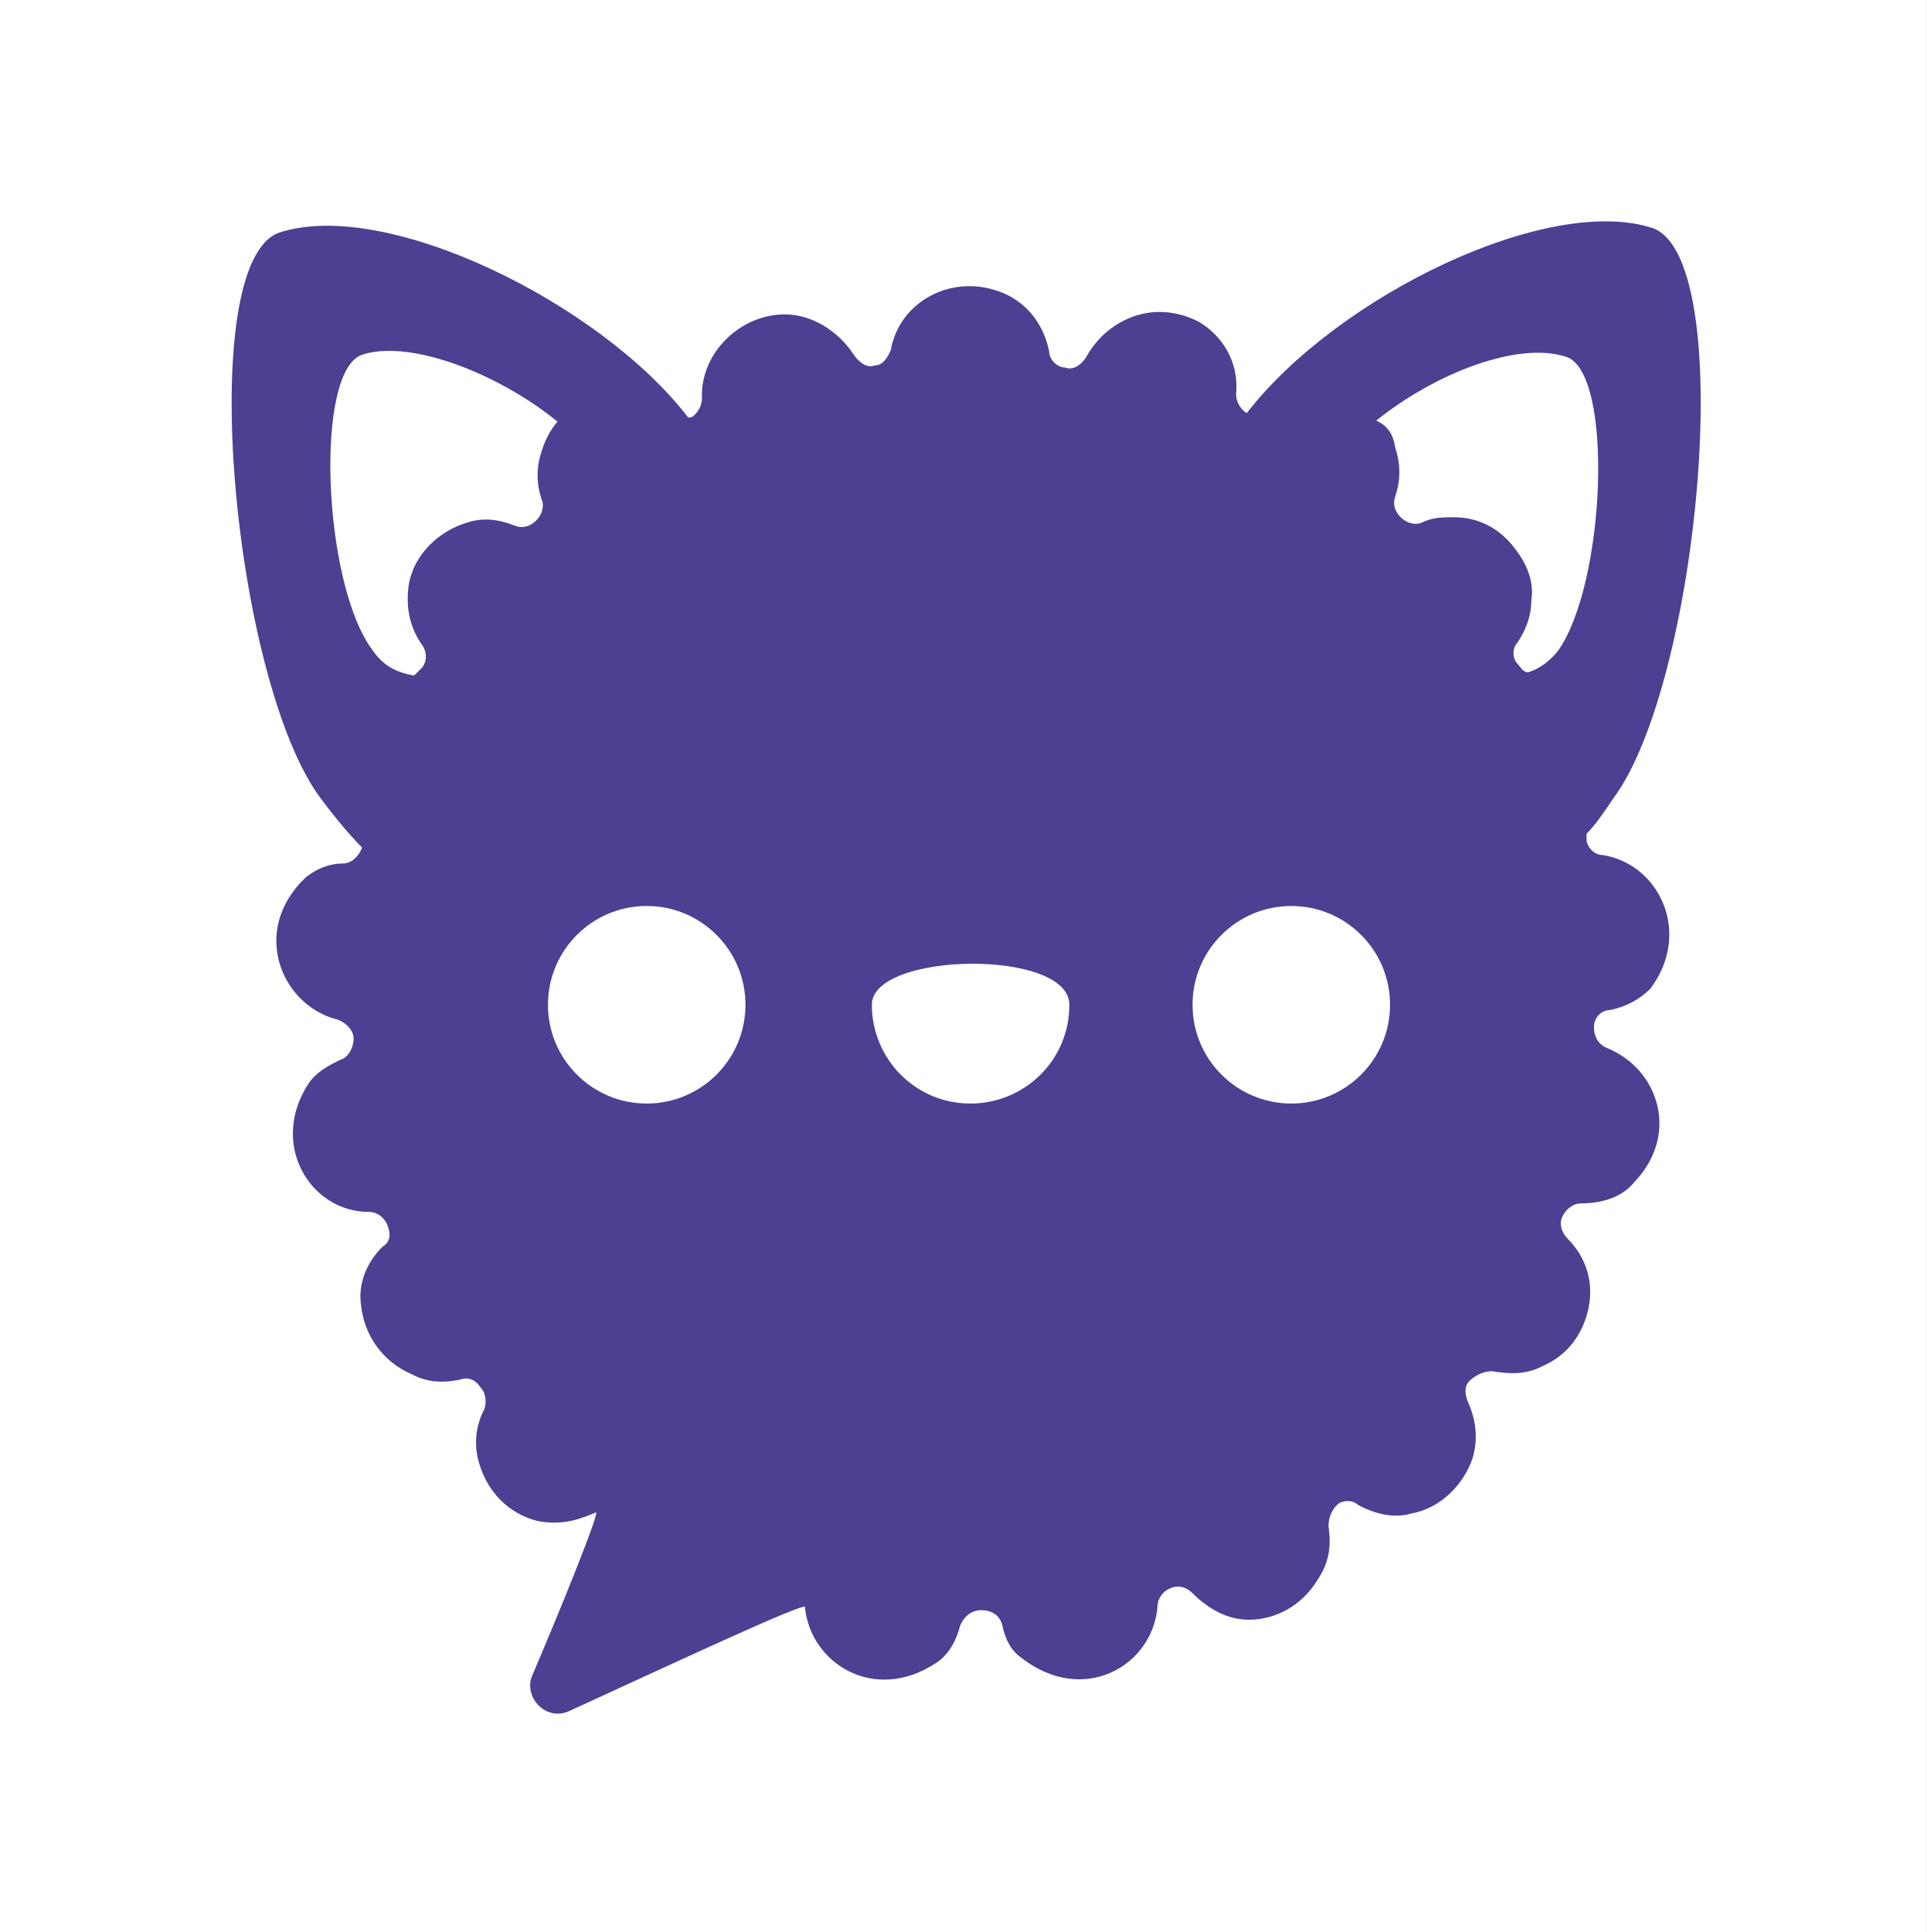
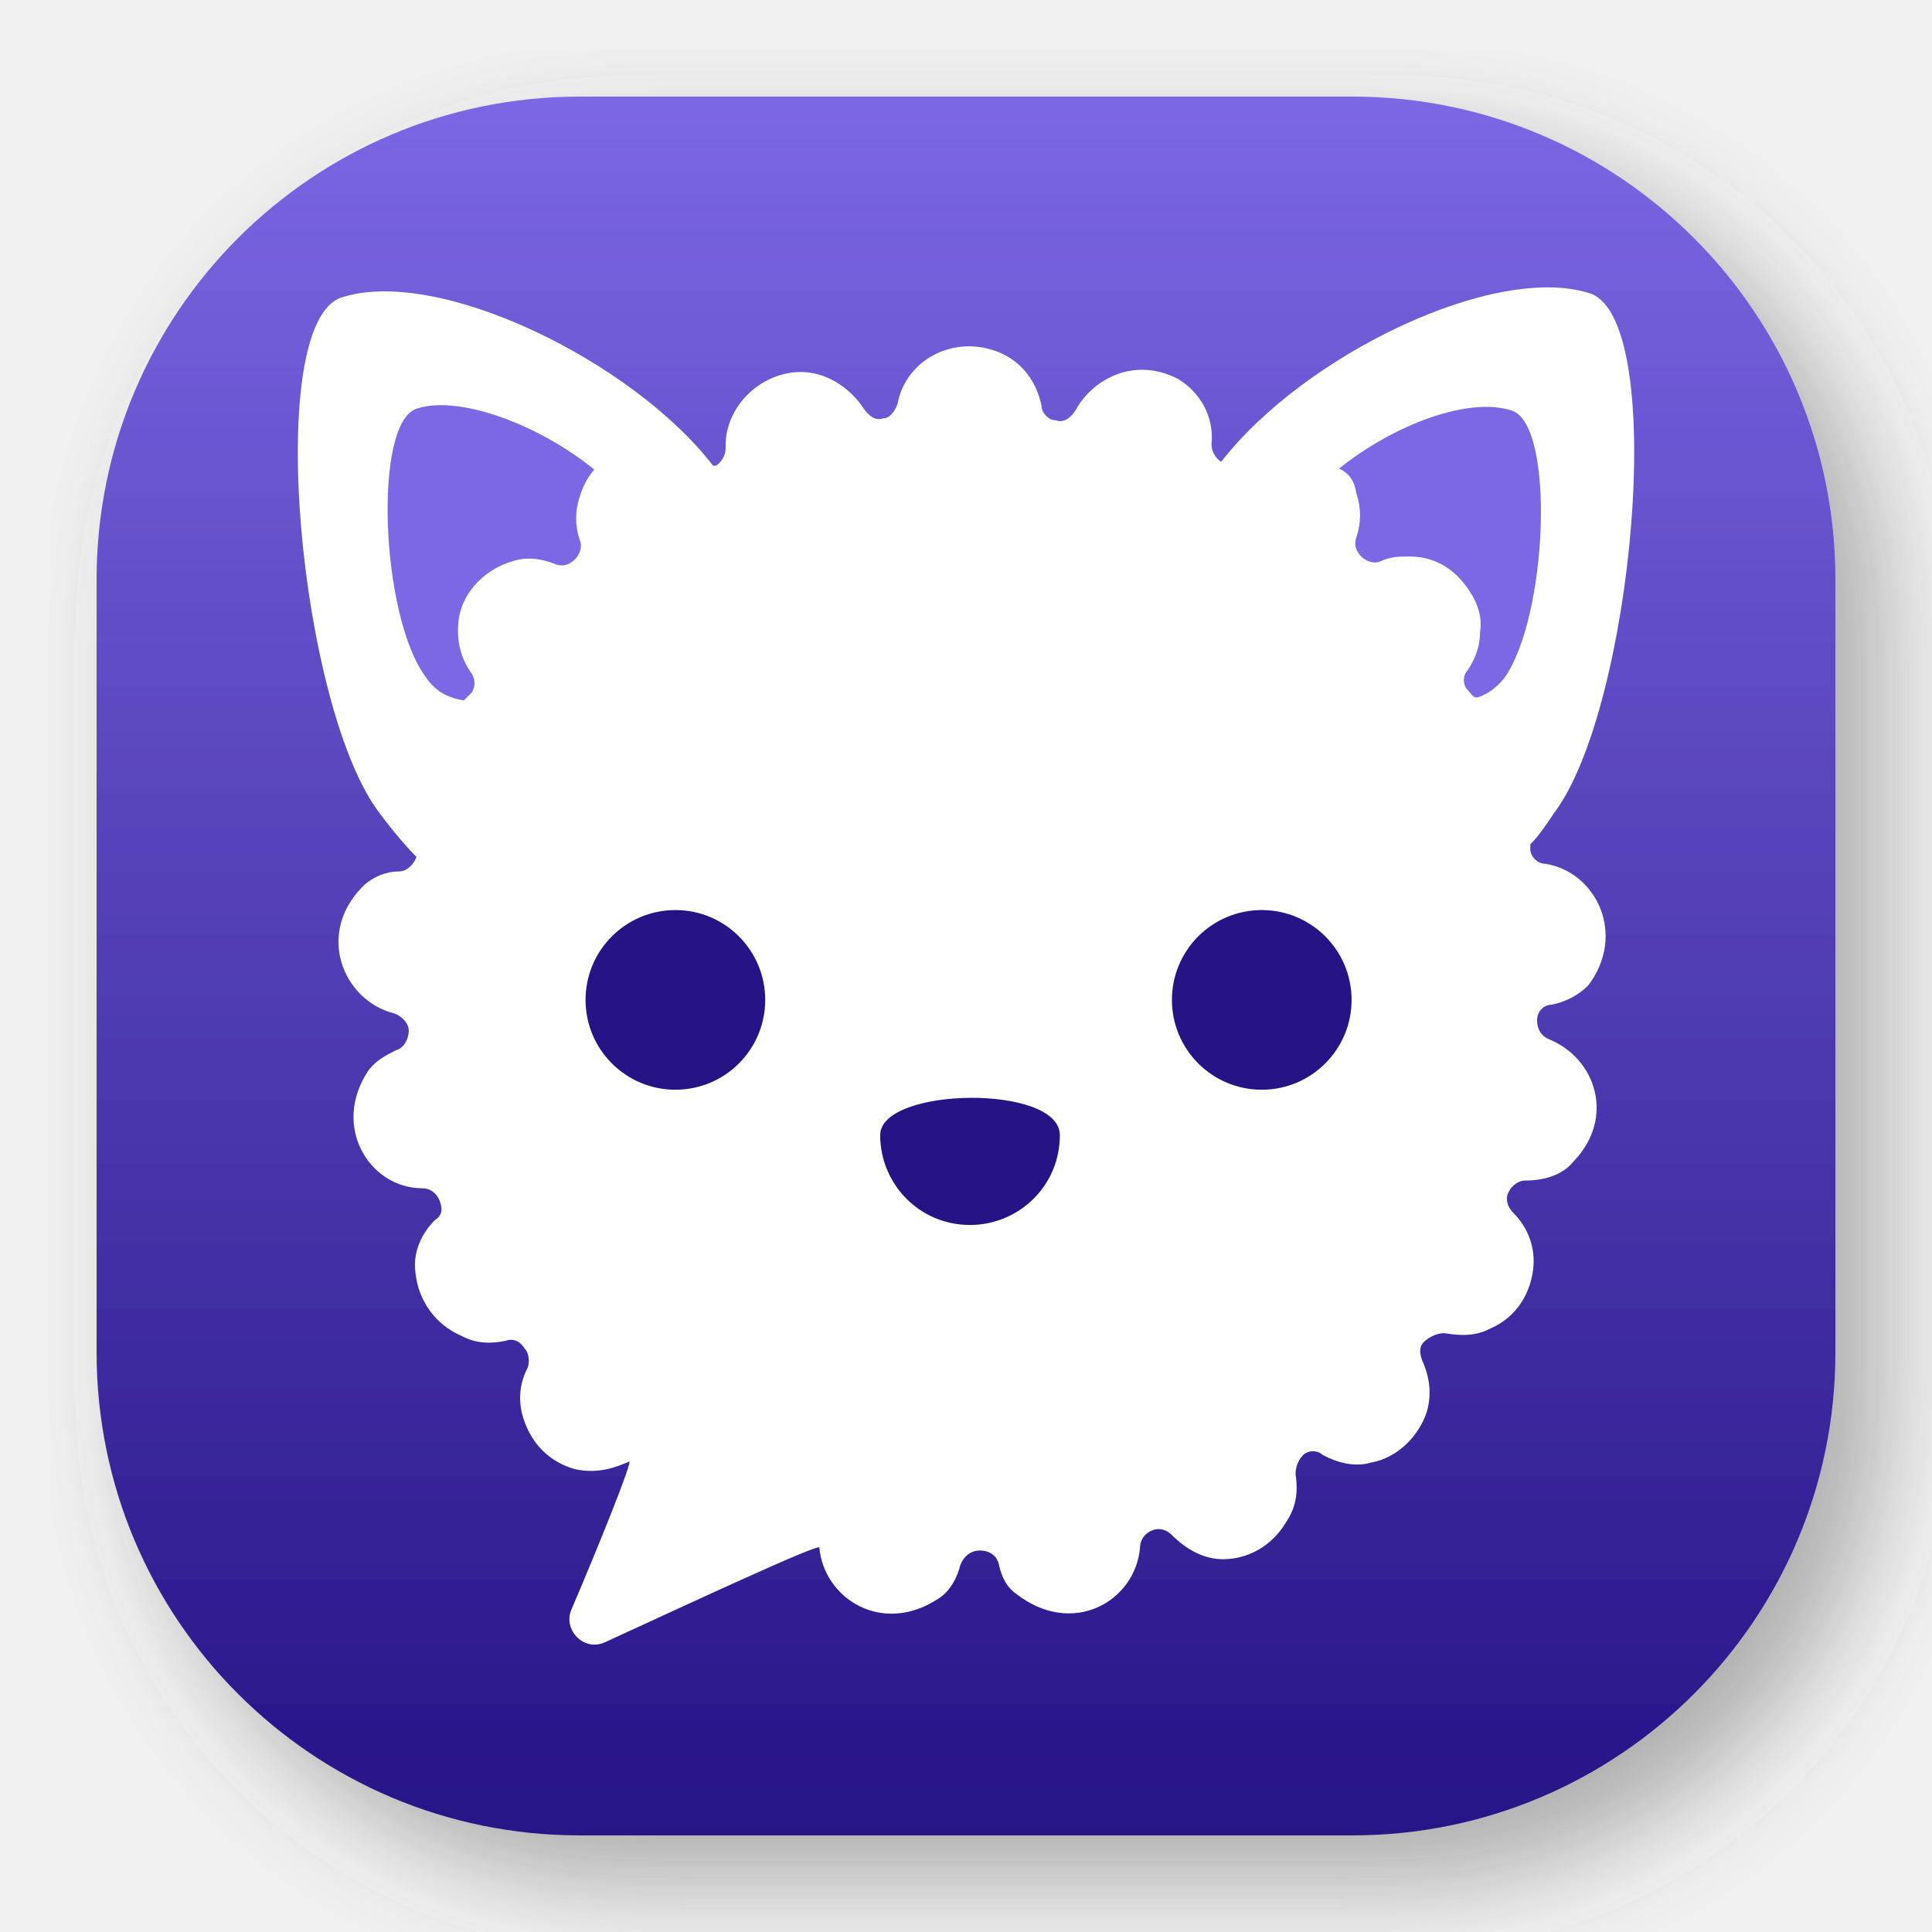
- <svg xmlns="http://www.w3.org/2000/svg" version="1.1" x="0px" y="0px" viewBox="0 0 181.4 181.9" style="enable-background:new 0 0 181.4 181.9;" xml:space="preserve">
-   <style type="text/css">
- 	.st0{fill:url(#SVGID_1_);}
- 	.st1{fill:#F094BE;}
- 	.st2{fill:#4D3F92;}
- 	.st3{fill:#FFFFFF;}
- </style>
-   <g id="Capa_1">
-     <rect x="0" y="0" style="color:#FFFFFF" width="181.4" height="181.9" class="st3" />
-   </g>
-   <g id="Capa_2">
+ <svg xmlns="http://www.w3.org/2000/svg" viewBox="0 0 200 200">
+   <defs>
+     <linearGradient id="background" x1="0%" y1="0%" x2="0%" y2="100%">
+       <stop offset="0" style="stop-color:#7c67e4; stop-opacity:1" />
+       <stop offset="1" style="stop-color:#261386; stop-opacity:1" />
+     </linearGradient>
+   </defs>
+   <rect x="10" y="10" rx="50" ry="50" width="180" height="180" fill="url(#background)" style="filter: drop-shadow(5px 5px 5px rgb(80 80 80 / 0.4));" />
+   <g transform="matrix(1, 0, 0, 1, 9.015948, 8.908803)" id="Capa_2">
    <g>
-       <path class="st2" d="M151.6,95.1c1.5-0.3,2.8-1,3.8-2c4-5.3,0.8-11.8-4.5-12.6c-0.8,0-1.5-0.8-1.5-1.5c0-0.3,0-0.5,0-0.5    c0.8-0.8,1.5-1.8,2.5-3.3c8.1-10.8,11.8-50.6,3.8-53.7c-9.8-3.3-29.7,6.3-38.3,17.4c-0.5-0.3-1-1-1-1.8c0.3-3-1.3-5.5-3.5-6.8    c-4.5-2.3-8.8,0-10.6,3.3c-0.5,0.8-1.3,1.3-2,1c-0.8,0-1.5-0.8-1.5-1.5c-0.5-2.5-2-4.5-4.3-5.5c-4.8-2-9.8,0.8-10.6,5.3    c-0.3,0.8-0.8,1.5-1.5,1.5c-0.8,0.3-1.5-0.3-2-1c-1.5-2.3-4-3.8-6.5-3.8c-4,0-7.6,3.3-7.8,7.3v0.3v0.3c0,0.8-0.5,1.5-1,1.8h-0.3    c-8.3-10.8-28.5-20.7-38.5-17.4c-8.1,2.8-4.3,42.6,4,53.4c1.5,2,2.8,3.5,3.8,4.5c-0.3,0.8-1,1.5-1.8,1.5c-1.3,0-2.5,0.5-3.5,1.3    c-5.3,5-2.3,12.1,3,13.4c0.8,0.3,1.5,1,1.5,1.8c0,0.8-0.5,1.8-1.3,2c-1,0.5-2,1-2.8,2c-4,5.8,0,12.3,5.5,12.3    c0.8,0,1.5,0.5,1.8,1.3c0.3,0.8,0.3,1.5-0.5,2c-1.5,1.5-2.3,3.5-2,5.5c0.3,2.8,2,5.3,4.8,6.5c1.5,0.8,3,0.8,4.5,0.5    c0.8-0.3,1.5,0,2,0.8c0.5,0.5,0.5,1.5,0.3,2c-0.8,1.5-1,3.3-0.5,5c0.8,2.8,2.8,4.8,5.5,5.5c2.5,0.5,4.3-0.3,5.5-0.8    c0.5-0.3-3.3,9.1-6,15.4c-0.8,2,1.3,4.3,3.5,3.3c8.3-3.8,22.2-10.3,22.2-9.8c0.5,5.3,6.5,9.1,12.3,5.3c1.3-0.8,2-2.3,2.3-3.5    c0.3-0.8,1-1.5,2-1.5c1,0,1.8,0.5,2,1.5c0.3,1.3,0.8,2.3,1.8,3c5.8,4.5,12.3,0.8,12.8-4.8c0-0.8,0.5-1.5,1.3-1.8    c0.8-0.3,1.5,0,2,0.5c1.5,1.5,3.3,2.5,5.3,2.5l0,0c2.5,0,5-1.3,6.5-3.8c1-1.5,1.3-3,1-5c0-0.8,0.3-1.5,0.8-2c0.5-0.5,1.5-0.5,2,0    c1.5,0.8,3.3,1.3,5,0.8c2.8-0.5,5-2.8,5.8-5.3c0.5-1.8,0.3-3.5-0.5-5.3c-0.3-0.8-0.3-1.5,0.3-2s1.3-0.8,2-0.8    c1.8,0.3,3.3,0.3,4.8-0.5c2.3-1,3.8-3,4.3-5.5c0.5-2.5-0.3-4.8-2-6.5c-0.5-0.5-0.8-1.3-0.5-2s1-1.3,1.8-1.3c1.8,0,3.8-0.5,5-2    c4.3-4.5,2.3-10.6-2.5-12.6c-0.8-0.3-1.3-1-1.3-2C150.1,95.8,150.8,95.1,151.6,95.1z" />
-       <path class="st3" d="M131.4,42.2c0.5,1.5,0.5,3,0,4.5c-0.3,0.8,0,1.5,0.5,2s1.3,0.8,2,0.5c1-0.5,2-0.5,3-0.5c2.3,0,4.3,1,5.8,3    c1,1.3,1.8,3,1.5,4.8c0,1.5-0.5,2.8-1.3,4c-0.5,0.5-0.5,1.5,0,2c0.3,0.3,0.5,0.8,1,0.8c1-0.3,2-1,2.8-2c4.5-6.3,5.3-26.2,0.8-27.7    c-4.5-1.5-12.3,1.5-17.9,6C130.7,40.1,131.2,40.9,131.4,42.2z" />
-       <path class="st3" d="M39,63.6c0.3-0.3,0.5-0.5,0.8-0.8c0.5-0.8,0.3-1.5,0-2C38.5,59,38.2,57,38.5,55c0.5-2.8,2.8-5,5.5-5.8    c1.5-0.5,3-0.3,4.5,0.3c0.8,0.3,1.5,0,2-0.5c0.5-0.5,0.8-1.3,0.5-2c-0.5-1.5-0.5-3,0-4.5c0.3-1,0.8-2,1.5-2.8    c-5.5-4.5-13.9-7.8-18.4-6.3S30.4,54.8,35,61.1C36,62.6,37.2,63.3,39,63.6z" />
-       <g>
-         <circle class="st3" cx="60.9" cy="94.6" r="9.3" />
-         <path class="st3" d="M100.7,94.6c0,5.3-4.3,9.3-9.3,9.3c-5.3,0-9.3-4.3-9.3-9.3S100.7,89.3,100.7,94.6z" />
+       <path style="fill: white;" class=" st2" d="M151.6,95.1c1.5-0.3,2.8-1,3.8-2c4-5.3,0.8-11.8-4.5-12.6c-0.8,0-1.5-0.8-1.5-1.5c0-0.3,0-0.5,0-0.5    c0.8-0.8,1.5-1.8,2.5-3.3c8.1-10.8,11.8-50.6,3.8-53.7c-9.8-3.3-29.7,6.3-38.3,17.4c-0.5-0.3-1-1-1-1.8c0.3-3-1.3-5.5-3.5-6.8    c-4.5-2.3-8.8,0-10.6,3.3c-0.5,0.8-1.3,1.3-2,1c-0.8,0-1.5-0.8-1.5-1.5c-0.5-2.5-2-4.5-4.3-5.5c-4.8-2-9.8,0.8-10.6,5.3    c-0.3,0.8-0.8,1.5-1.5,1.5c-0.8,0.3-1.5-0.3-2-1c-1.5-2.3-4-3.8-6.5-3.8c-4,0-7.6,3.3-7.8,7.3v0.3v0.3c0,0.8-0.5,1.5-1,1.8h-0.3    c-8.3-10.8-28.5-20.7-38.5-17.4c-8.1,2.8-4.3,42.6,4,53.4c1.5,2,2.8,3.5,3.8,4.5c-0.3,0.8-1,1.5-1.8,1.5c-1.3,0-2.5,0.5-3.5,1.3    c-5.3,5-2.3,12.1,3,13.4c0.8,0.3,1.5,1,1.5,1.8c0,0.8-0.5,1.8-1.3,2c-1,0.5-2,1-2.8,2c-4,5.8,0,12.3,5.5,12.3    c0.8,0,1.5,0.5,1.8,1.3c0.3,0.8,0.3,1.5-0.5,2c-1.5,1.5-2.3,3.5-2,5.5c0.3,2.8,2,5.3,4.8,6.5c1.5,0.8,3,0.8,4.5,0.5    c0.8-0.3,1.5,0,2,0.8c0.5,0.5,0.5,1.5,0.3,2c-0.8,1.5-1,3.3-0.5,5c0.8,2.8,2.8,4.8,5.5,5.5c2.5,0.5,4.3-0.3,5.5-0.8    c0.5-0.3-3.3,9.1-6,15.4c-0.8,2,1.3,4.3,3.5,3.3c8.3-3.8,22.2-10.3,22.2-9.8c0.5,5.3,6.5,9.1,12.3,5.3c1.3-0.8,2-2.3,2.3-3.5    c0.3-0.8,1-1.5,2-1.5c1,0,1.8,0.5,2,1.5c0.3,1.3,0.8,2.3,1.8,3c5.8,4.5,12.3,0.8,12.8-4.8c0-0.8,0.5-1.5,1.3-1.8    c0.8-0.3,1.5,0,2,0.5c1.5,1.5,3.3,2.5,5.3,2.5l0,0c2.5,0,5-1.3,6.5-3.8c1-1.5,1.3-3,1-5c0-0.8,0.3-1.5,0.8-2c0.5-0.5,1.5-0.5,2,0    c1.5,0.8,3.3,1.3,5,0.8c2.8-0.5,5-2.8,5.8-5.3c0.5-1.8,0.3-3.5-0.5-5.3c-0.3-0.8-0.3-1.5,0.3-2s1.3-0.8,2-0.8    c1.8,0.3,3.3,0.3,4.8-0.5c2.3-1,3.8-3,4.3-5.5c0.5-2.5-0.3-4.8-2-6.5c-0.5-0.5-0.8-1.3-0.5-2s1-1.3,1.8-1.3c1.8,0,3.8-0.5,5-2    c4.3-4.5,2.3-10.6-2.5-12.6c-0.8-0.3-1.3-1-1.3-2C150.1,95.8,150.8,95.1,151.6,95.1z" />
+       <path style="fill: #7c67e4;" class="st3" d="M131.4,42.2c0.5,1.5,0.5,3,0,4.5c-0.3,0.8,0,1.5,0.5,2s1.3,0.8,2,0.5c1-0.5,2-0.5,3-0.5c2.3,0,4.3,1,5.8,3    c1,1.3,1.8,3,1.5,4.8c0,1.5-0.5,2.8-1.3,4c-0.5,0.5-0.5,1.5,0,2c0.3,0.3,0.5,0.8,1,0.8c1-0.3,2-1,2.8-2c4.5-6.3,5.3-26.2,0.8-27.7    c-4.5-1.5-12.3,1.5-17.9,6C130.7,40.1,131.2,40.9,131.4,42.2z" />
+       <path style="fill: #7c67e4;" class="st3" d="M39,63.6c0.3-0.3,0.5-0.5,0.8-0.8c0.5-0.8,0.3-1.5,0-2C38.5,59,38.2,57,38.5,55c0.5-2.8,2.8-5,5.5-5.8    c1.5-0.5,3-0.3,4.5,0.3c0.8,0.3,1.5,0,2-0.5c0.5-0.5,0.8-1.3,0.5-2c-0.5-1.5-0.5-3,0-4.5c0.3-1,0.8-2,1.5-2.8    c-5.5-4.5-13.9-7.8-18.4-6.3S30.4,54.8,35,61.1C36,62.6,37.2,63.3,39,63.6z" />
+       <g style="fill: #261386;">
+         <circle class=" st3" cx="60.9" cy="94.6" r="9.3" />
+         <path class="st3" transform="translate(0, 14)" d="M100.7,94.6c0,5.3-4.3,9.3-9.3,9.3c-5.3,0-9.3-4.3-9.3-9.3S100.7,89.3,100.7,94.6z" />
        <circle class="st3" cx="121.6" cy="94.6" r="9.3" />
      </g>
    </g>
  </g>
</svg>
